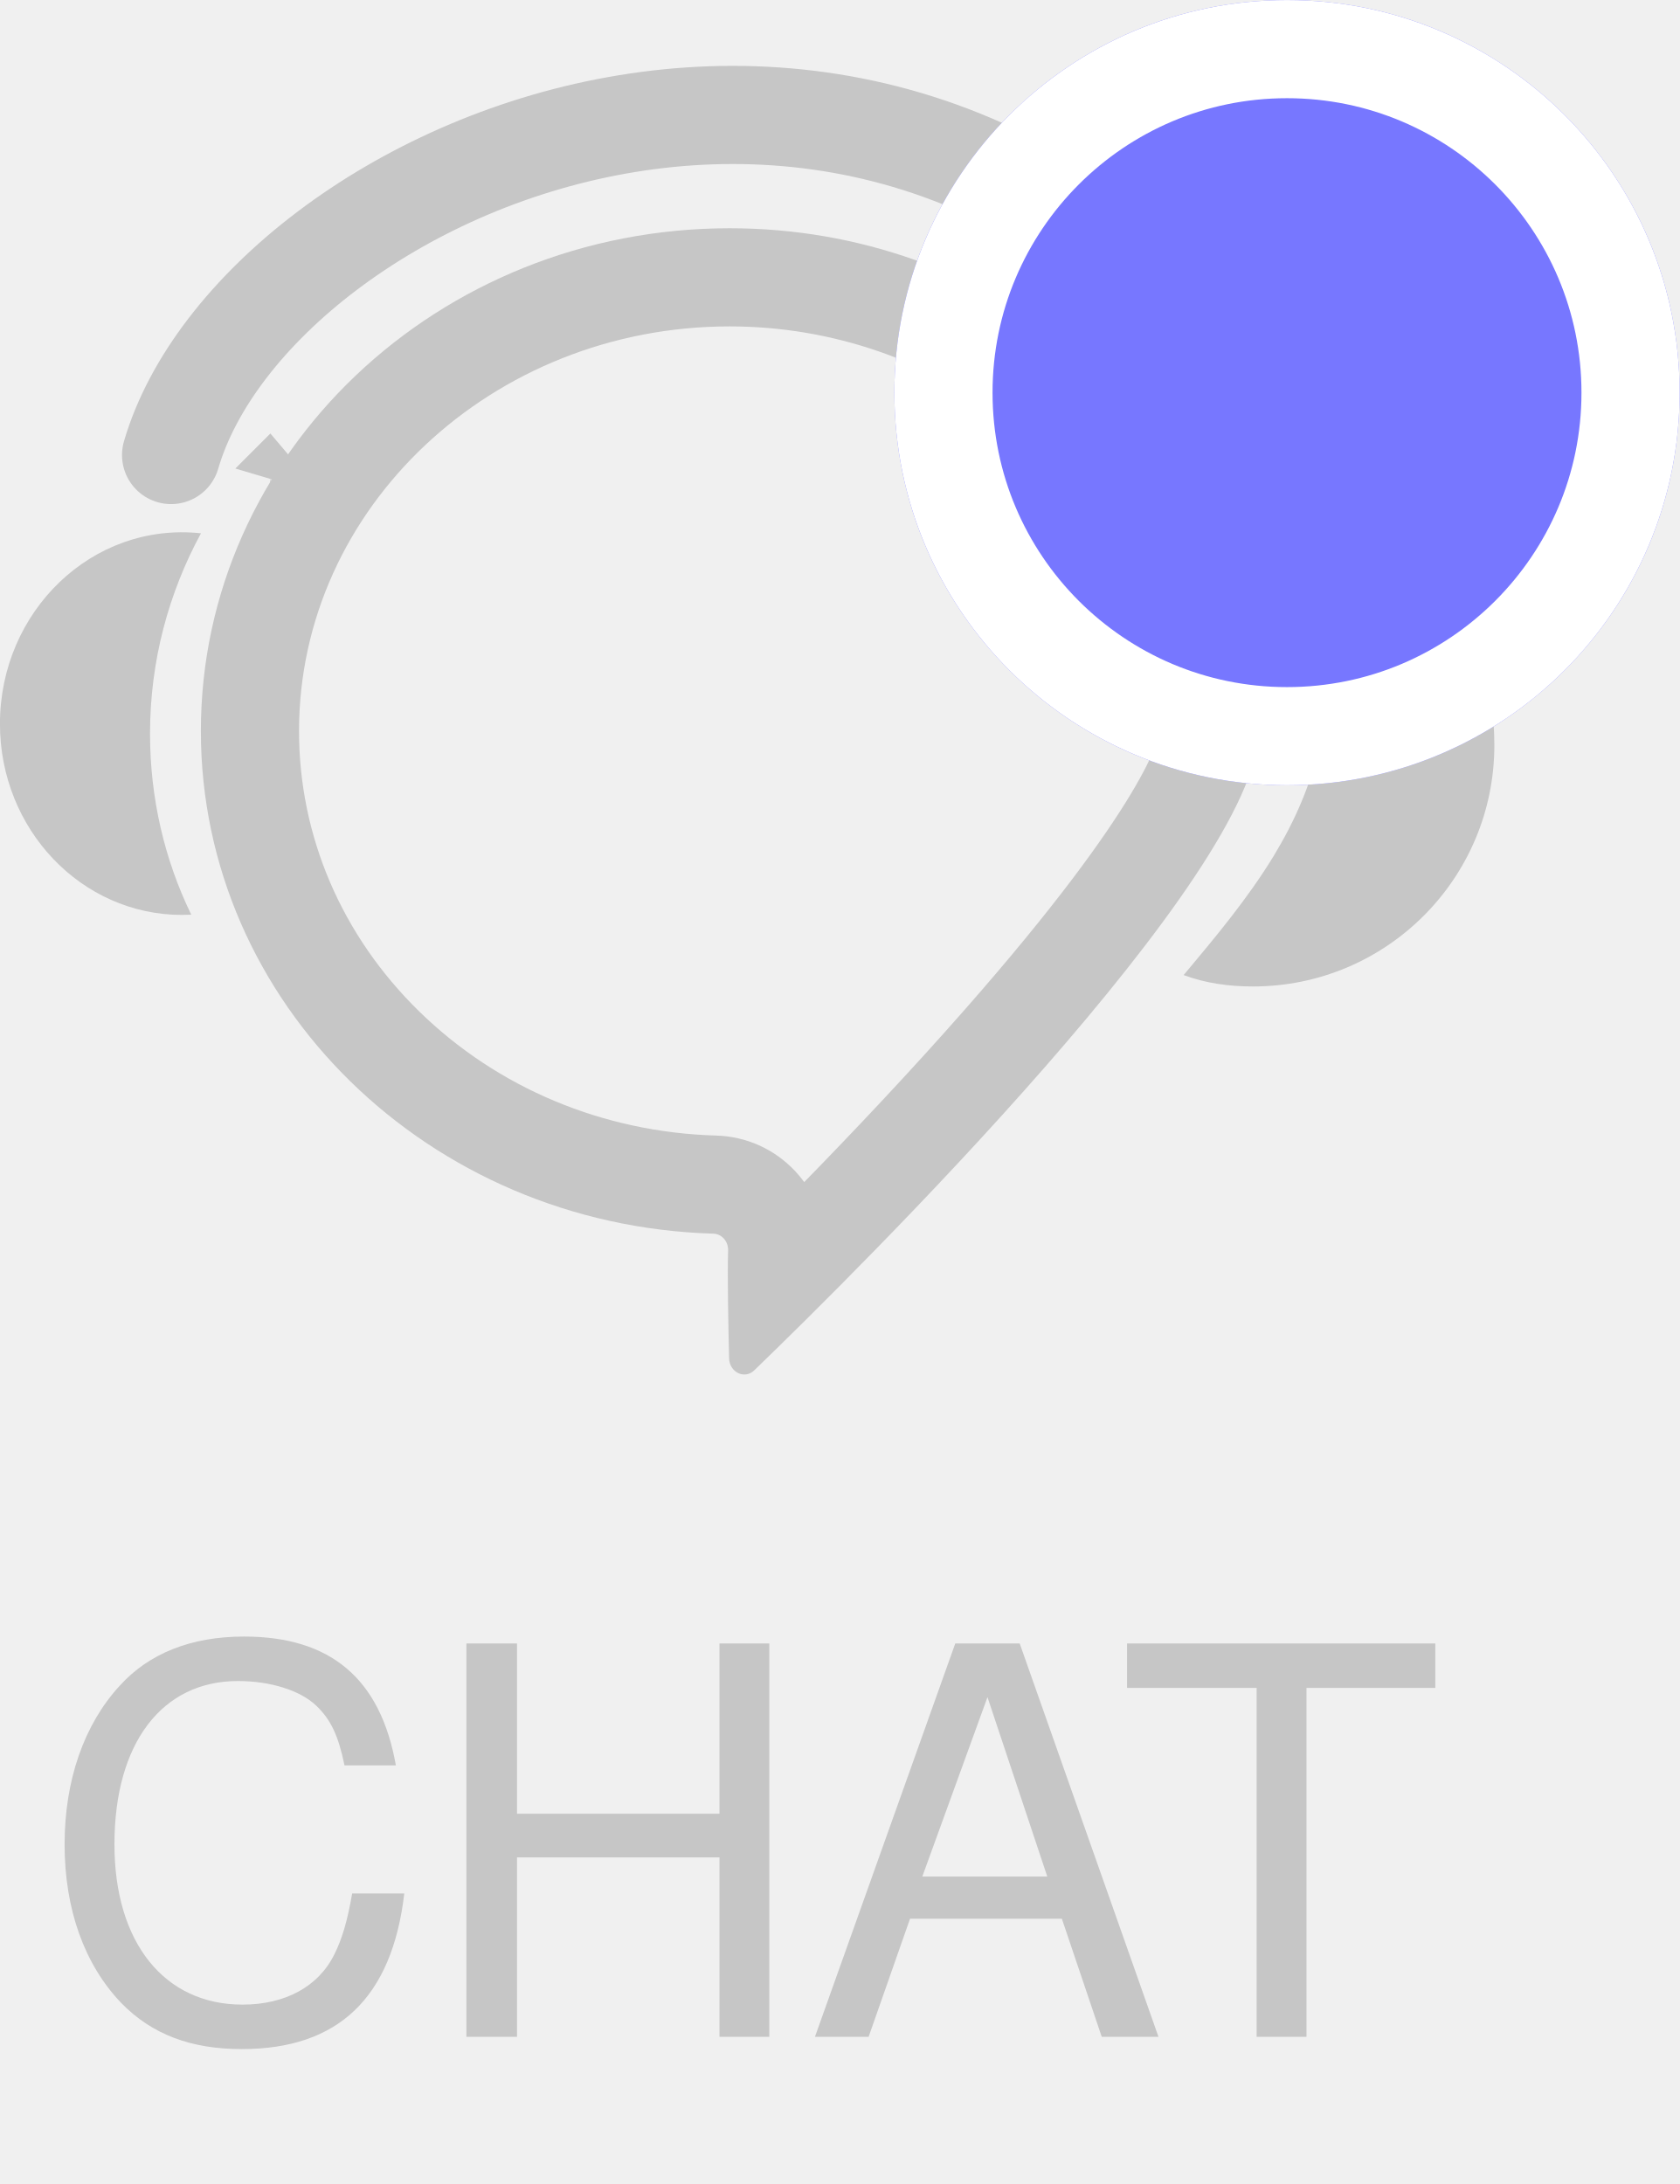
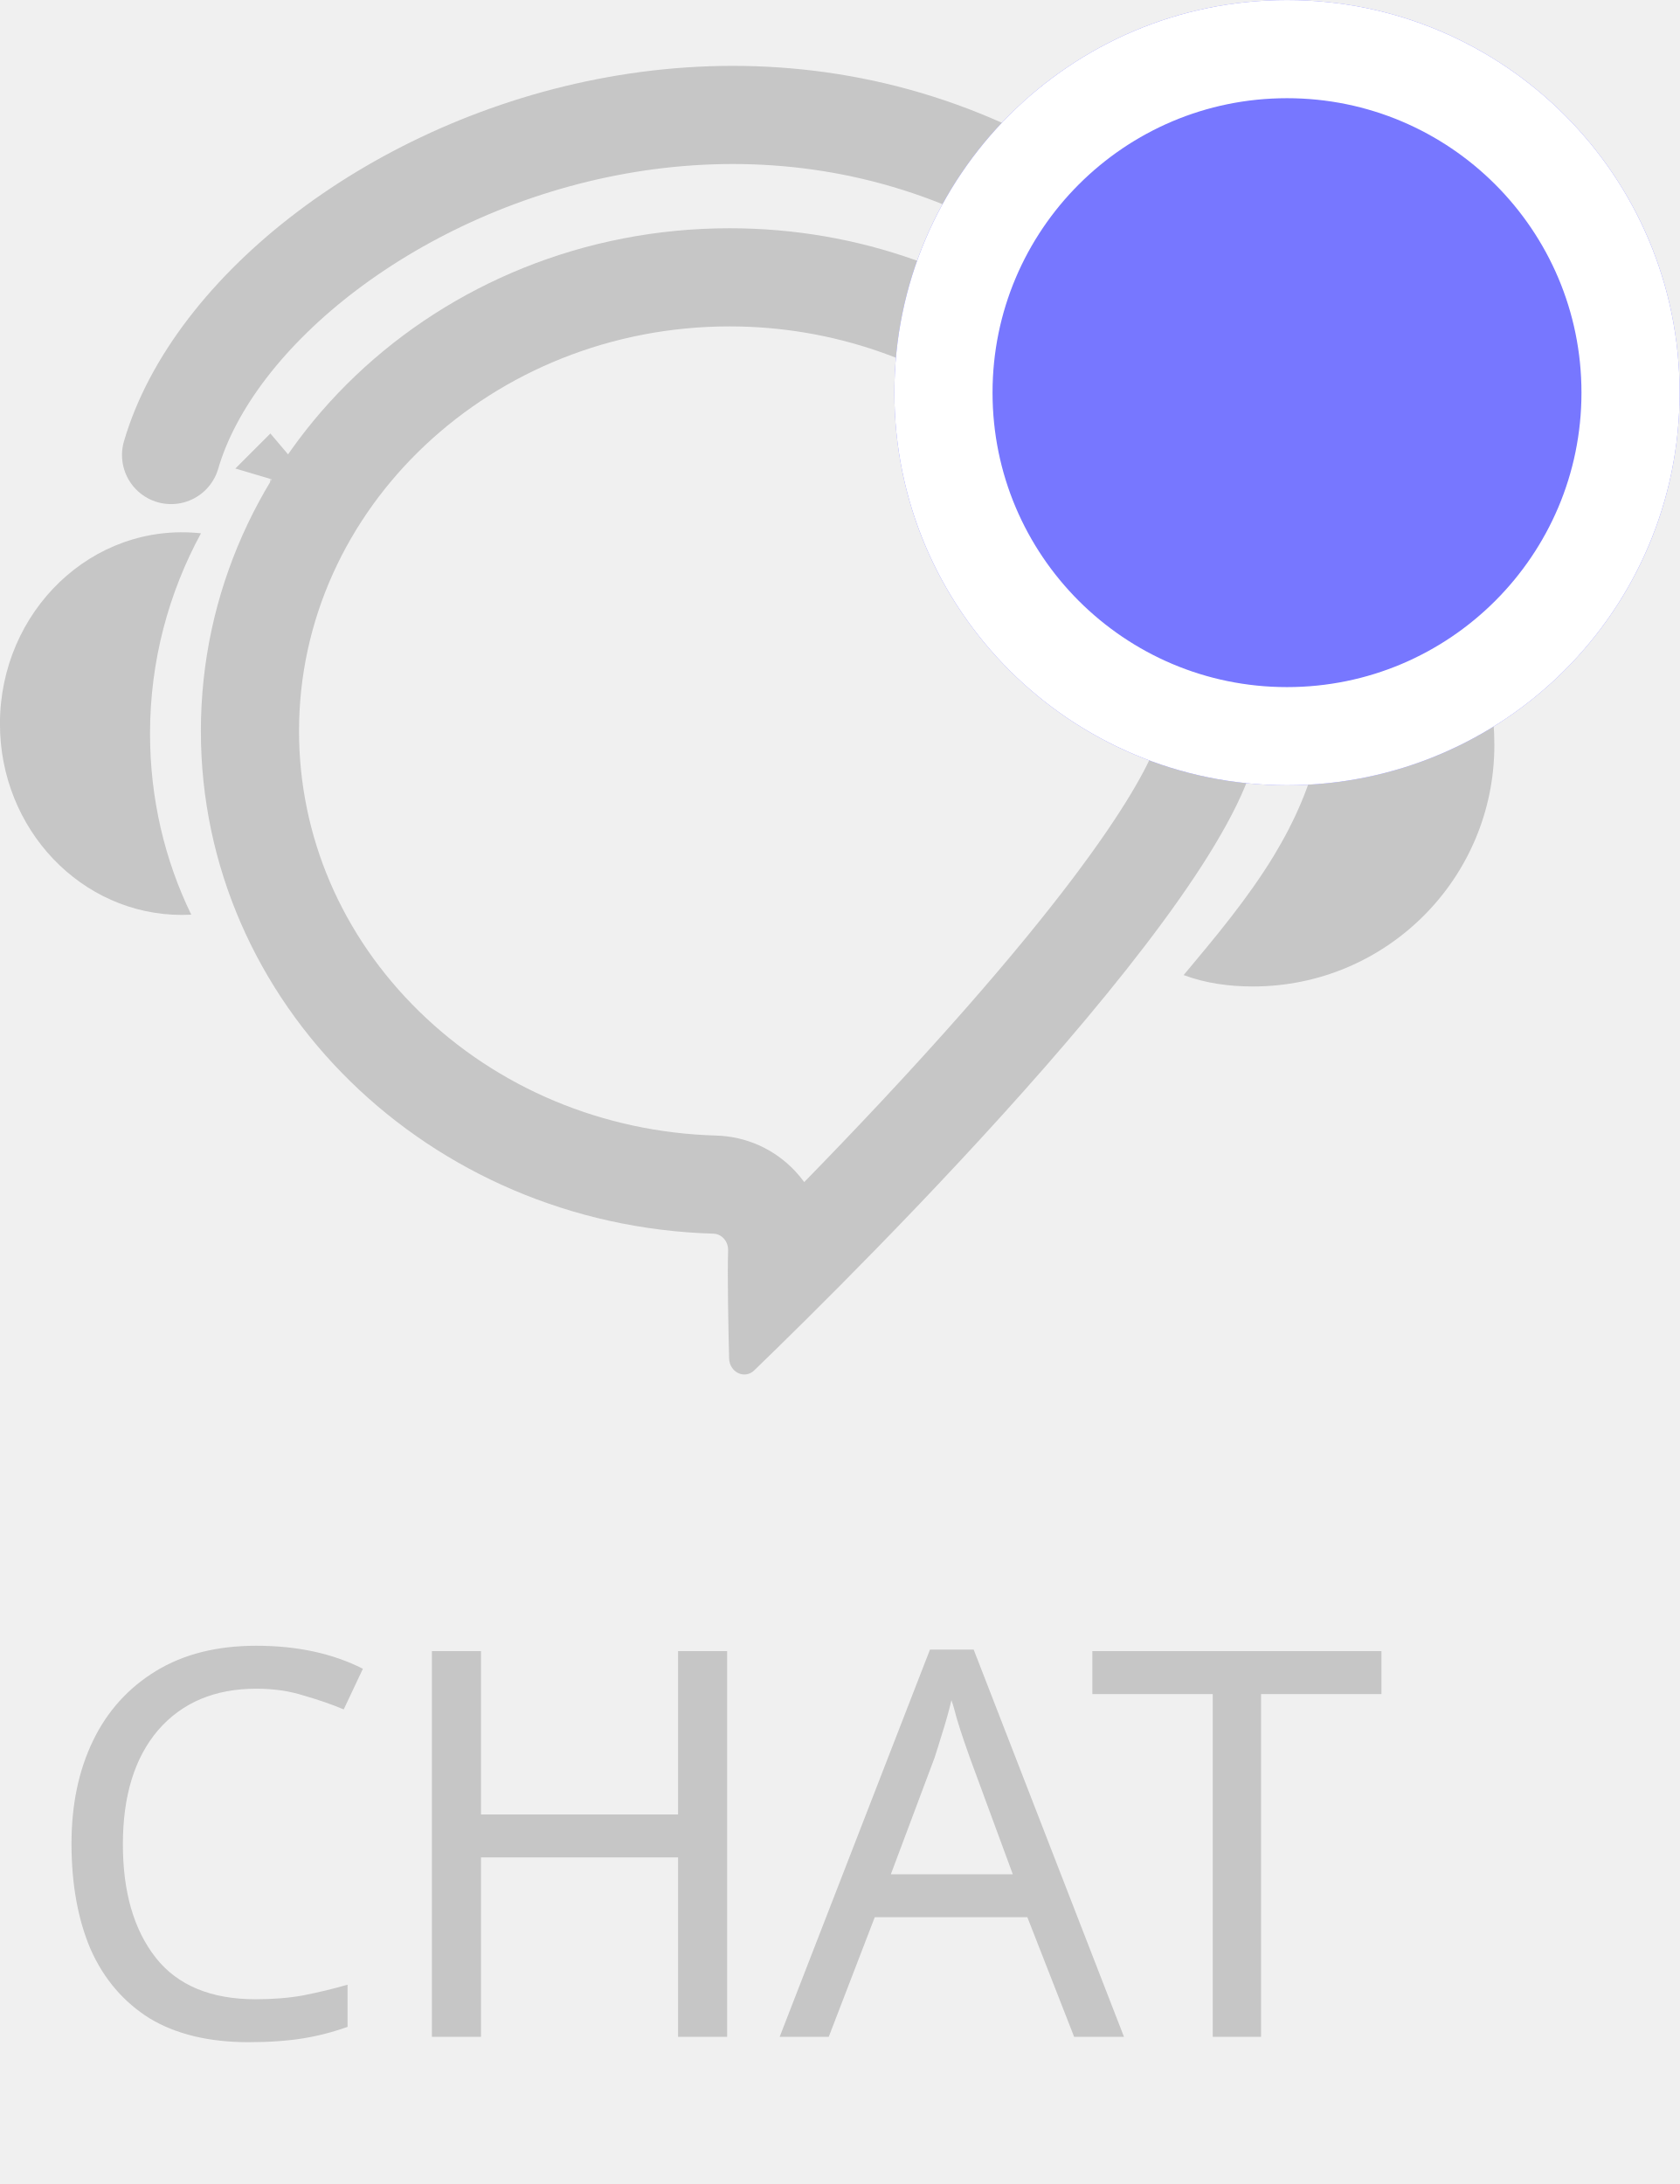
<svg xmlns="http://www.w3.org/2000/svg" width="34.225" height="44.503" viewBox="0 0 34.225 44.503">
  <g id="그룹_2091" data-name="그룹 2091" transform="translate(-241 -703.578)">
    <g id="그룹_2079" data-name="그룹 2079" transform="translate(4.271 -201.918)">
-       <text id="CHAT" transform="translate(237.514 947)" fill="#c6c6c6" font-size="11" font-family="Helvetica">
+       <text id="CHAT" transform="translate(237.514 947)" fill="#c6c6c6" font-size="11" font-family="Pretendard-Medium, Pretendard" font-weight="500">
        <tspan x="0" y="0">CHAT</tspan>
      </text>
      <g id="_ver2_CHAT_아이콘_선_" data-name="(ver2) CHAT 아이콘 선 " transform="translate(144.782 197.563)">
        <g id="그룹_1157" data-name="그룹 1157" transform="translate(91.946 712.584)">
          <g id="패스_1884" data-name="패스 1884" transform="translate(-92.29 -712.778)" fill="none" stroke-miterlimit="10">
            <path d="M96.384,723.024a10.52,10.52,0,0,1,10.775-10.246,11.067,11.067,0,0,1,6.95,2.415,10.03,10.03,0,0,1,3.826,7.831c0,2.911-8.163,10.985-10.275,13.026a.306.306,0,0,1-.513-.244c-.017-.682-.036-1.678-.02-2.2a.322.322,0,0,0-.3-.344A10.5,10.5,0,0,1,96.384,723.024Z" stroke="none" />
            <path d="M 107.159 714.778 C 102.321 714.778 98.384 718.477 98.384 723.024 C 98.384 725.162 99.252 727.19 100.829 728.733 C 102.429 730.299 104.579 731.199 106.878 731.266 C 107.493 731.282 108.065 731.538 108.489 731.986 C 108.557 732.059 108.62 732.135 108.678 732.214 C 109.688 731.18 110.848 729.953 111.95 728.699 C 115.655 724.485 115.919 723.126 115.935 723.007 C 115.93 720.599 114.808 718.32 112.856 716.752 C 111.272 715.479 109.248 714.778 107.159 714.778 M 107.159 712.778 C 109.808 712.778 112.233 713.686 114.109 715.193 C 116.449 717.073 117.935 719.883 117.935 723.024 C 117.935 725.935 109.772 734.009 107.66 736.05 C 107.464 736.24 107.154 736.091 107.147 735.805 C 107.131 735.124 107.111 734.127 107.127 733.609 C 107.132 733.422 106.998 733.269 106.824 733.265 C 101.028 733.096 96.384 728.575 96.384 723.024 C 96.384 717.364 101.208 712.778 107.159 712.778 Z" stroke="none" fill="#c6c6c6" />
          </g>
          <g id="패스_1885" data-name="패스 1885" transform="translate(-91.946 -713.299)" fill="#c6c6c6" stroke-linejoin="round">
            <path d="M 94.28 725.891 C 93.482 725.386 92.946 724.457 92.946 723.397 C 92.946 722.272 93.546 721.295 94.42 720.814 C 94.146 721.714 94.004 722.654 94.004 723.596 C 94.004 724.382 94.096 725.149 94.28 725.891 Z" stroke="none" />
            <path d="M 95.653 727.291 C 93.61 727.291 91.946 725.551 91.946 723.397 C 91.946 721.107 93.825 719.277 96.042 719.515 C 95.384 720.727 95.004 722.116 95.004 723.596 C 95.004 724.924 95.304 726.174 95.844 727.286 C 95.78 727.289 95.716 727.291 95.653 727.291 Z" stroke="none" fill="#c6c6c6" />
          </g>
        </g>
        <g id="그룹_1158" data-name="그룹 1158" transform="translate(116.065 718.104)">
          <g id="패스_1886" data-name="패스 1886" transform="translate(-118.093 -718.763)" fill="#c6c6c6" stroke-linejoin="round">
            <path d="M 120.026 727.659 C 120.292 727.305 120.547 726.938 120.782 726.553 C 121.311 725.68 121.666 724.81 121.838 723.965 C 122.039 722.978 121.868 722.001 121.717 721.138 L 121.695 721.013 C 121.643 720.71 121.577 720.416 121.5 720.135 C 121.842 720.324 122.163 720.575 122.418 720.866 C 123.067 721.605 123.424 722.638 123.424 723.776 C 123.424 725.759 121.941 727.403 120.026 727.659 Z" stroke="none" />
            <path d="M 119.505 728.693 C 119.024 728.693 118.545 728.63 118.093 728.461 C 118.745 727.682 119.4 726.9 119.928 726.033 C 120.352 725.333 120.694 724.571 120.859 723.765 C 121.03 722.922 120.856 722.022 120.71 721.184 C 120.638 720.77 120.538 720.361 120.402 719.963 C 120.276 719.594 119.751 718.811 119.904 718.782 C 121.097 718.635 122.404 719.334 123.169 720.207 C 124.025 721.182 124.424 722.492 124.424 723.776 C 124.424 726.489 122.227 728.693 119.505 728.693 Z" stroke="none" fill="#c6c6c6" />
          </g>
        </g>
        <g id="패스_1887" data-name="패스 1887" transform="translate(-0.463 -0.616)" fill="#c6c6c6" stroke-linejoin="round">
          <path d="M 98.871 718.591 L 97.205 718.096 L 97.919 717.382 L 98.893 718.531 C 98.887 718.549 98.88 718.57 98.871 718.591 Z" stroke="none" />
          <path d="M 97.915 718.377 C 97.924 718.322 97.924 718.266 97.943 718.22 C 97.933 718.266 97.933 718.322 97.933 718.368 C 97.924 718.368 97.924 718.377 97.915 718.377 Z" stroke="none" fill="#c6c6c6" />
        </g>
        <path id="패스_1888" data-name="패스 1888" d="M95.726,717.205c1.725-5.9,14.936-11.847,22.651-.494" transform="translate(-0.293)" fill="none" stroke="#c6c6c6" stroke-linecap="round" stroke-linejoin="round" stroke-width="2" />
      </g>
      <g id="타원_724" data-name="타원 724" transform="translate(254.953 905.497)" fill="#77f" stroke="#fff" stroke-width="2">
        <circle cx="8" cy="8" r="8" stroke="none" />
        <circle cx="8" cy="8" r="7" fill="none" />
      </g>
    </g>
  </g>
</svg>
